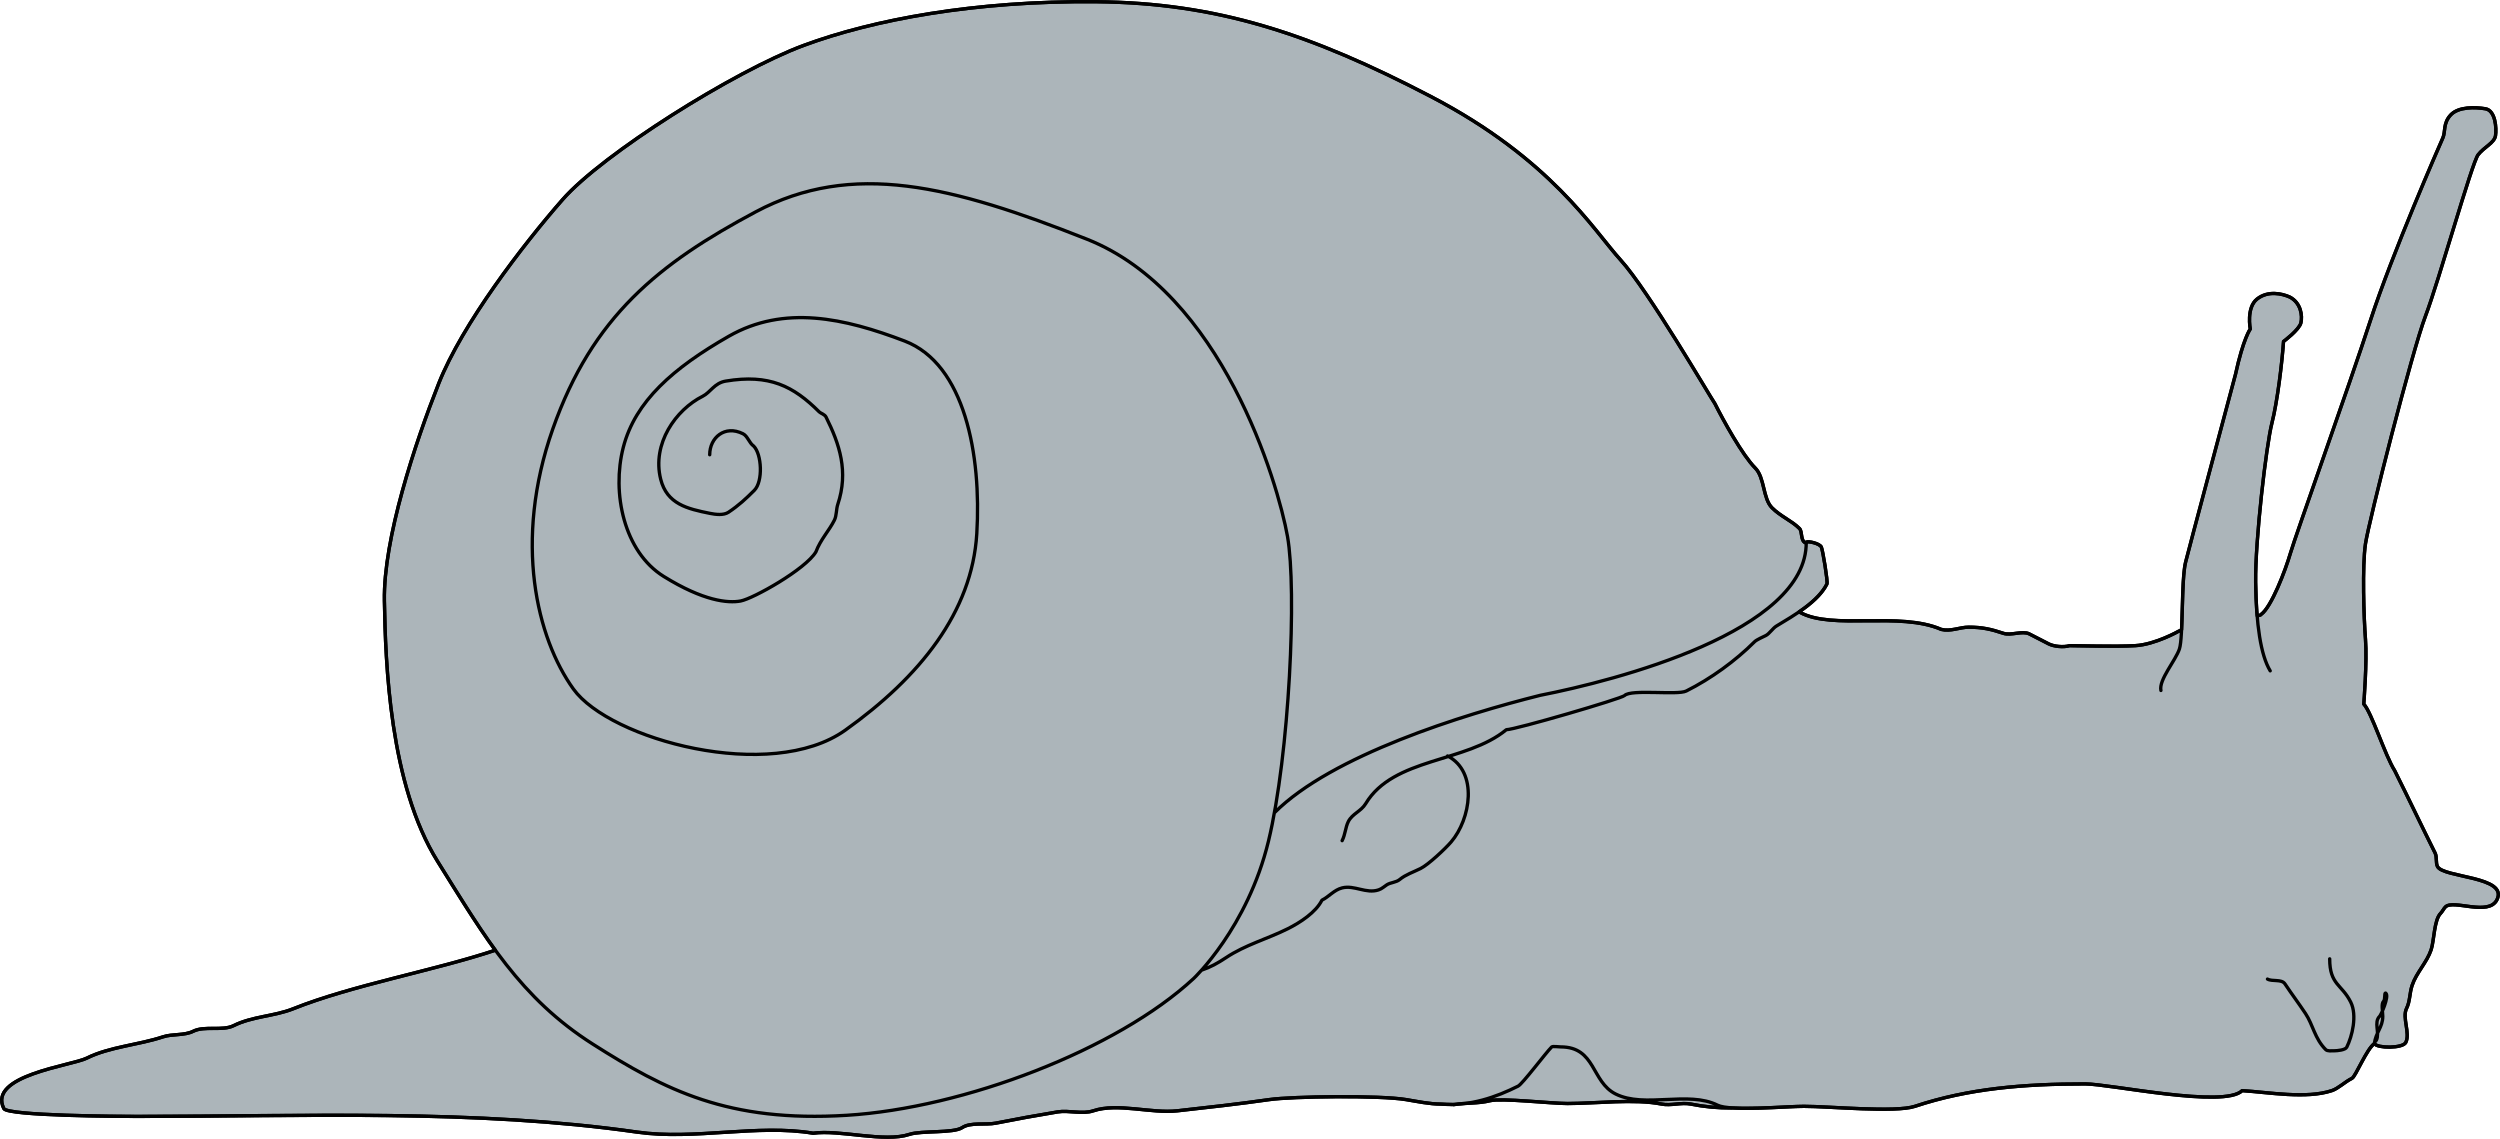
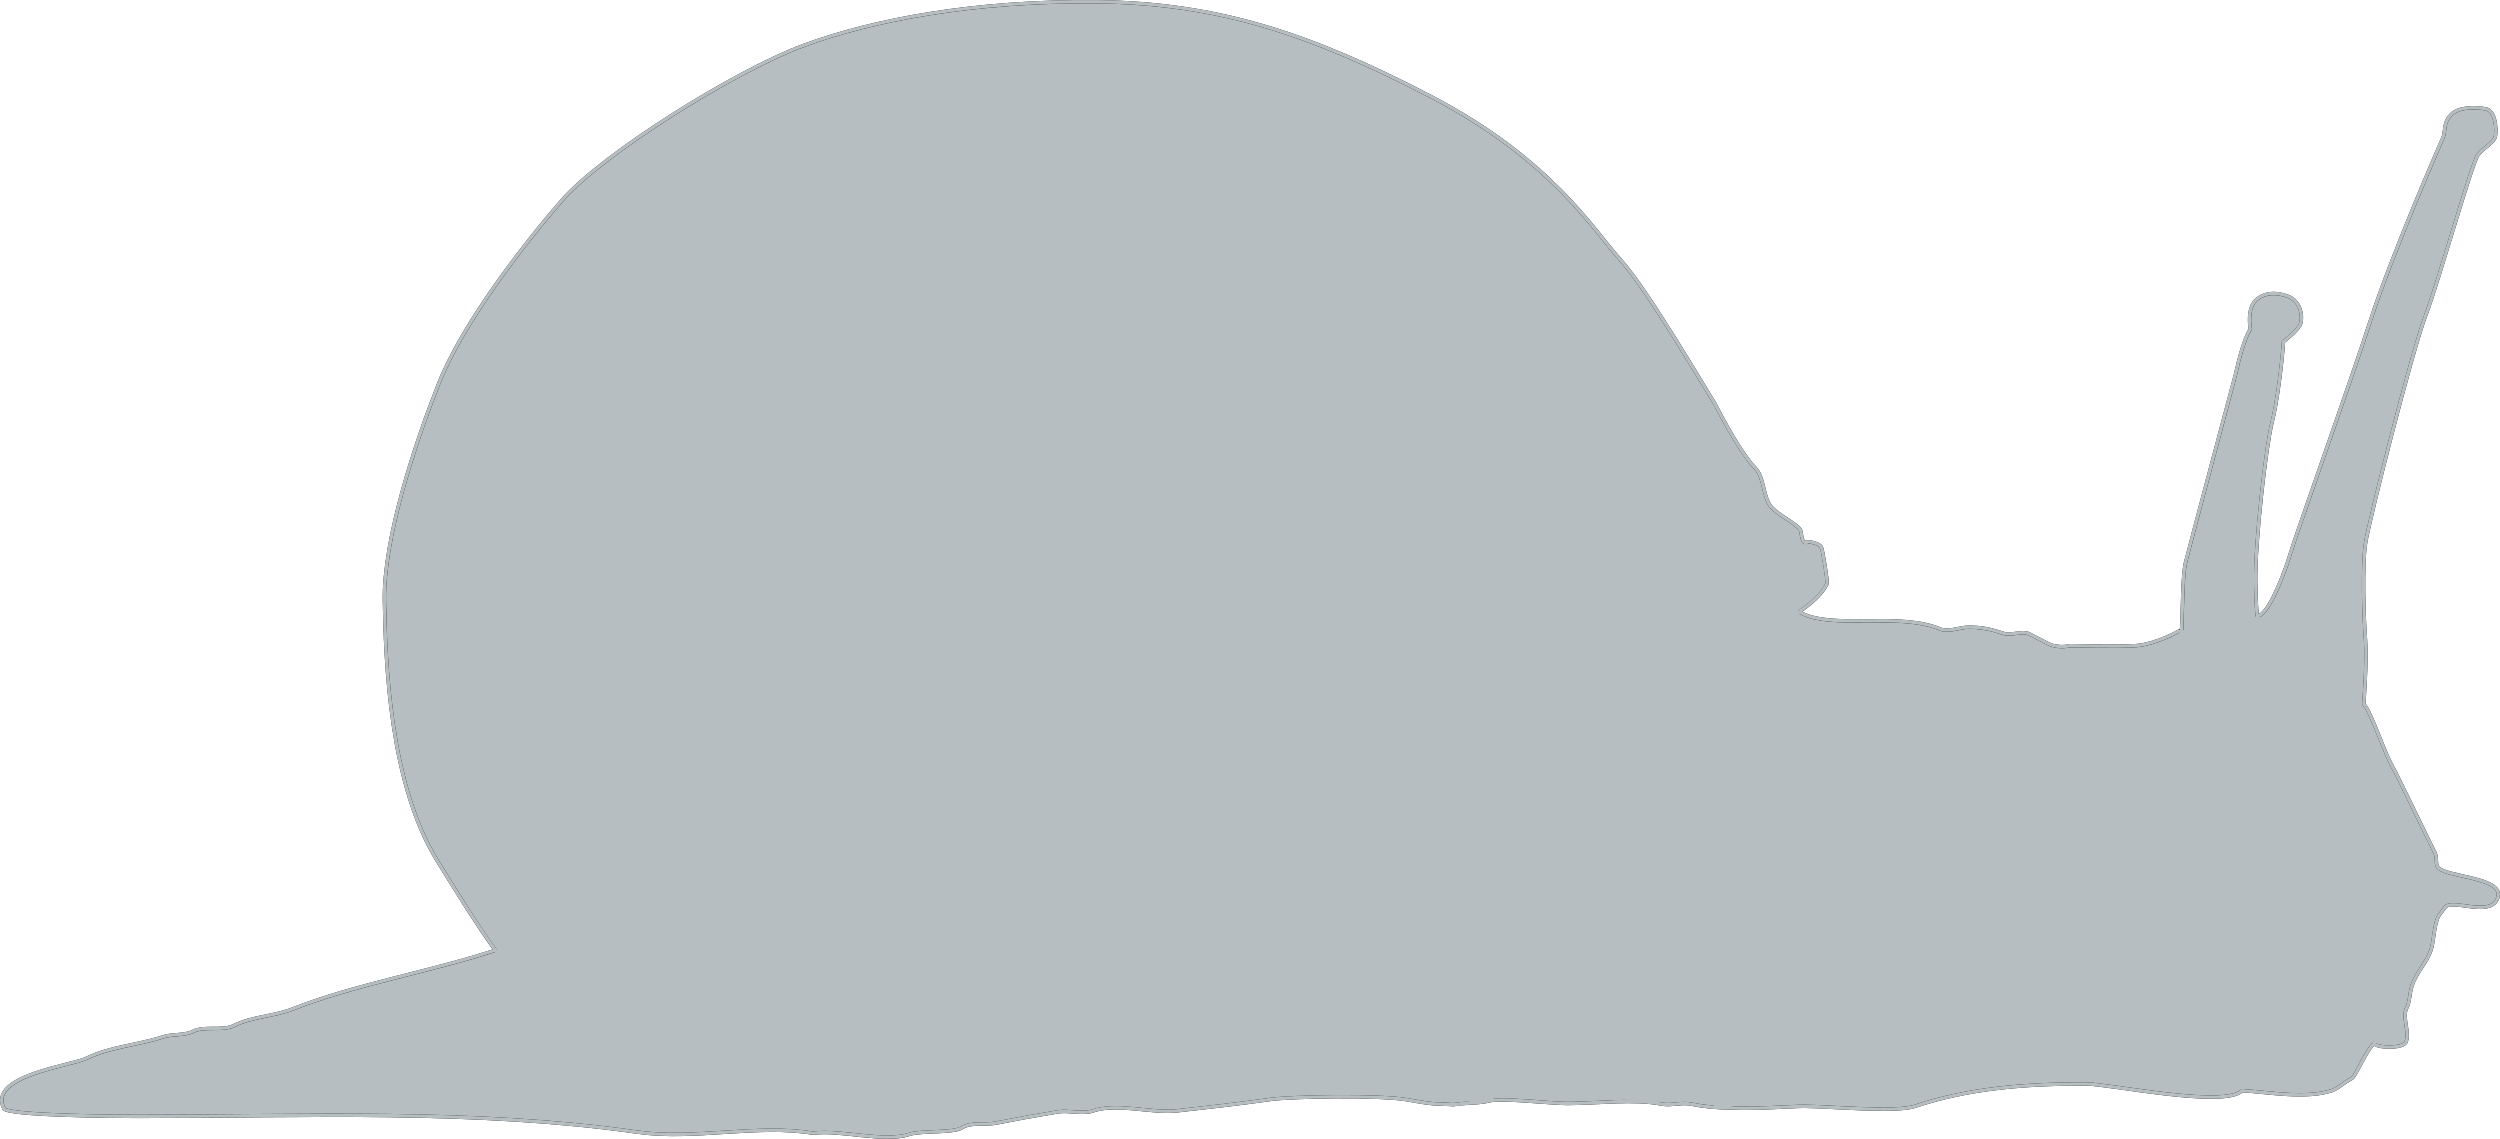
<svg xmlns="http://www.w3.org/2000/svg" version="1.1" width="210.761mm" height="96.013mm" viewBox="0 0 210.761 96.013" id="svg135">
  <defs id="defs129" />
  <g transform="translate(21.48688,-119.0751)" id="layer1">
-     <path d="m 124.625,212.483 c 1.842,0.11 4.841,-0.139 5.967,-0.139 2.14,0 7.727,0.543 9.355,0 4.53,-1.51 9.198,-1.89 14.363,-1.89 2.054,0 11.727,2.069 13.229,0.567 2.228,0.138 5.41,0.717 7.56,-10e-6 0.549,-0.183 1.08,-0.729 1.701,-1.039 0.3,-0.15 1.243,-2.498 1.89,-2.929 0.203,0.406 2.385,0.421 2.641,-0.092 0.392,-0.785 -0.322,-2.097 0.067,-2.873 0.297,-0.593 0.245,-1.27 0.468,-1.938 0.358,-1.073 1.251,-1.948 1.604,-3.007 0.258,-0.774 0.244,-2.516 0.802,-3.074 0.135,-0.135 0.266,-0.4 0.401,-0.535 0.66,-0.66 3.638,0.809 4.343,-0.601 0.993,-1.985 -4.534,-1.852 -5.011,-2.806 -0.164,-0.328 -0.029,-0.792 -0.2,-1.136 -1.088,-2.176 -2.205,-4.543 -3.408,-6.949 -0.825,-1.304 -1.935,-4.887 -2.606,-5.613 0,0 0.286,-3.6 0.145,-5.442 -0.142,-1.843 -0.283,-6.189 0,-8.079 0.283,-1.89 3.921,-16.206 5.055,-19.182 1.134,-2.977 3.921,-12.946 4.441,-13.607 0.52,-0.661 1.37,-0.992 1.465,-1.606 0.095,-0.614 0,-2.126 -0.85,-2.268 -0.85,-0.142 -2.268,-0.189 -2.929,0.52 -0.661,0.709 -0.425,1.417 -0.661,1.937 -0.236,0.52 -4.299,9.827 -6.095,15.355 -1.795,5.528 -6.331,18.19 -6.756,19.655 -0.425,1.465 -1.606,4.536 -2.457,5.15 -0.067,0.098 -0.182,0.079 -0.26,0.118 l -0.087,0.009 c -0.071,-0.856 -0.112,-1.799 -0.126,-2.82 -0.047,-3.544 0.898,-11.576 1.37,-13.418 0.472,-1.843 0.862,-5.162 0.98,-6.886 0,0 1.325,-0.982 1.465,-1.571 0.14,-0.589 0.012,-1.677 -0.933,-2.173 -0.65,-0.295 -1.843,-0.567 -2.764,0.165 -0.921,0.732 -0.573,2.528 -0.573,2.528 0,0 -0.588,0.796 -1.246,3.827 -0.992,3.733 -3.827,14.316 -4.205,15.828 -0.269,1.077 -0.251,3.832 -0.337,5.687 l -0.229,0.124 c 0,0 -1.984,1.134 -3.685,1.228 -1.701,0.095 -4.866,0 -5.528,0 -0.512,0.159 -1.337,0.064 -1.748,-0.142 -0.449,-0.225 -1.163,-0.605 -1.654,-0.85 -0.576,-0.288 -1.542,0.163 -2.173,-0.047 -1.035,-0.345 -1.783,-0.52 -2.929,-0.52 -0.76,0 -1.524,0.387 -2.315,0.189 -3.525,-1.533 -9.174,0.08 -11.918,-1.441 l -0.063,-0.037 c 0.984,-0.676 1.895,-1.453 2.343,-2.349 0.093,-0.185 -0.36,-2.893 -0.472,-3.118 -0.149,-0.298 -1.074,-0.515 -1.272,-0.413 l -0.004,0.082 c -0.516,-0.14 -0.299,-0.96 -0.567,-1.228 -0.672,-0.672 -1.585,-1.018 -2.315,-1.748 -0.784,-0.784 -0.607,-2.544 -1.417,-3.355 -1.081,-1.081 -2.711,-4.052 -3.402,-5.433 -0.425,-0.614 -5.622,-9.544 -7.938,-12.095 -2.315,-2.551 -5.859,-8.504 -16.017,-13.796 -10.158,-5.292 -18.001,-7.89 -28.206,-7.985 -10.205,-0.095 -18.804,1.512 -24.663,3.685 -5.859,2.173 -16.962,9.166 -20.316,12.993 -3.355,3.827 -8.457,10.489 -10.442,15.497 -1.984,5.008 -4.677,13.087 -4.583,18.332 0.094,5.244 0.425,15.45 4.488,21.97 1.718,2.757 3.233,5.243 4.861,7.487 -5.203,1.731 -12.03,2.931 -17.05,4.939 -1.57,0.628 -3.438,0.632 -5.008,1.417 -0.944,0.472 -2.445,-0.006 -3.402,0.472 -0.754,0.377 -1.763,0.21 -2.551,0.472 -2.062,0.687 -4.514,0.84 -6.426,1.795 -1.28,0.64 -8.391,1.454 -6.993,4.252 0.308,0.616 9.817,0.661 11.245,0.661 14.134,0 28.493,-0.627 42.144,1.323 4.823,0.689 10.184,-0.692 14.836,0.095 2.265,-0.319 6.004,0.802 8.126,0.095 0.991,-0.33 3.711,-0.08 4.441,-0.567 0.706,-0.471 1.986,-0.208 2.835,-0.378 1.721,-0.344 3.497,-0.662 5.197,-0.945 0.978,-0.163 2.084,0.219 3.024,-0.095 2.064,-0.688 4.879,0.245 7.087,0 2.607,-0.29 5.134,-0.571 7.749,-0.945 1.927,-0.275 9.317,-0.369 11.528,0 0.941,0.157 1.987,0.378 2.929,0.378 l 1.087,0.047 c 1.008,-0.168 2.071,-0.081 3.071,-0.331 0.952,-0.238 5.149,0.236 6.52,0.236 2.393,0 5.657,-0.409 7.938,0.047 0.787,0.157 1.669,-0.157 2.457,0 1.175,0.235 2.244,0.331 3.496,0.331" id="path4544" style="color:#000000;display:inline;overflow:visible;visibility:visible;fill:#ACB5BA;fill-opacity:1;fill-rule:evenodd;stroke:#000000;stroke-width:0.282;stroke-linecap:round;stroke-linejoin:round;stroke-miterlimit:4;stroke-dasharray:none;stroke-dashoffset:0;stroke-opacity:1;marker:none;enable-background:accumulate" />
-     <path d="m 169.671,201.615 c 0.396,0.232 1.19,-0.019 1.47,0.401 0.611,0.916 1.126,1.588 1.737,2.506 0.637,0.956 0.768,2.104 1.704,3.04 0.145,0.145 0.479,0.1 0.702,0.1 0.276,0 0.951,-0.065 1.069,-0.301 0.456,-0.913 0.898,-2.681 0.334,-3.809 -0.759,-1.517 -1.771,-1.443 -1.771,-3.642 m -74.368,-17.105 c 2.613,1.348 1.94,5.338 0.301,7.25 -0.499,0.582 -1.916,1.91 -2.572,2.238 -0.622,0.311 -1.263,0.513 -1.771,0.935 -0.287,0.239 -0.756,0.239 -1.069,0.434 -0.218,0.137 -0.413,0.338 -0.702,0.434 -1.055,0.352 -2.038,-0.426 -3.074,-0.167 -0.677,0.169 -1.108,0.738 -1.704,1.036 -0.51,1.023 -1.833,1.885 -2.873,2.405 -1.733,0.866 -3.594,1.36 -5.212,2.439 -0.696,0.464 -1.318,0.808 -2.059,1.055 m 6.143,-13.275 c 4.831,-4.831 15.886,-8.266 22.41,-9.897 6.293,-1.231 22.517,-5.386 22.419,-12.916 0.197,-0.102 1.123,0.115 1.272,0.413 0.112,0.225 0.565,2.933 0.472,3.118 -0.74,1.479 -2.741,2.636 -4.252,3.544 -0.321,0.193 -0.593,0.651 -0.898,0.803 -0.199,0.099 -0.778,0.353 -0.945,0.52 -1.615,1.615 -3.687,3.119 -5.764,4.158 -0.746,0.373 -4.644,-0.175 -5.197,0.378 -0.269,0.269 -9.222,2.882 -9.969,2.882 -3.391,2.803 -9.51,2.322 -11.859,6.237 -0.387,0.645 -1.135,0.852 -1.465,1.512 -0.245,0.489 -0.246,1.06 -0.52,1.606 m 9.402,22.253 c 1.008,-0.168 2.071,-0.081 3.071,-0.331 0.952,-0.238 5.149,0.236 6.52,0.236 2.393,0 5.657,-0.409 7.938,0.047 0.787,0.157 1.669,-0.157 2.457,0 1.175,0.235 2.244,0.331 3.496,0.331 m 45.357,-36.853 c -0.803,-1.323 -1.181,-3.921 -1.228,-7.465 -0.047,-3.544 0.898,-11.576 1.37,-13.418 0.472,-1.843 0.862,-5.162 0.98,-6.886 0,0 1.325,-0.982 1.465,-1.571 0.14,-0.589 0.012,-1.677 -0.933,-2.173 -0.65,-0.295 -1.843,-0.567 -2.764,0.165 -0.921,0.732 -0.573,2.528 -0.573,2.528 0,0 -0.588,0.796 -1.246,3.827 -0.992,3.733 -3.827,14.316 -4.205,15.828 -0.378,1.512 -0.189,6.331 -0.52,7.323 -0.331,0.992 -1.748,2.599 -1.559,3.496 M 20.255,199.184 c -5.193,1.731 -12.02,2.931 -17.041,4.939 -1.57,0.628 -3.438,0.632 -5.008,1.417 -0.944,0.472 -2.445,-0.006 -3.402,0.472 -0.754,0.377 -1.763,0.21 -2.551,0.472 -2.062,0.687 -4.514,0.84 -6.426,1.795 -1.28,0.64 -8.391,1.454 -6.993,4.252 0.308,0.616 9.817,0.661 11.245,0.661 14.134,0 28.493,-0.627 42.144,1.323 4.823,0.689 10.184,-0.692 14.836,0.095 2.265,-0.319 6.004,0.802 8.126,0.095 0.991,-0.33 3.711,-0.08 4.441,-0.567 0.706,-0.471 1.986,-0.208 2.835,-0.378 1.721,-0.344 3.497,-0.662 5.197,-0.945 0.978,-0.163 2.084,0.219 3.024,-0.095 2.064,-0.688 4.879,0.245 7.087,0 2.607,-0.29 5.134,-0.571 7.749,-0.945 1.927,-0.275 9.317,-0.369 11.528,0 0.941,0.157 1.987,0.378 2.929,0.378 2.494,0.207 4.715,-0.609 6.52,-1.512 0.374,-0.187 2.321,-2.793 2.835,-3.307 0.07,-0.07 0.656,0 0.756,0 2.967,0 2.569,2.938 4.63,3.969 2.451,1.226 6.112,-0.298 8.599,0.945 1.052,0.526 5.791,0.095 7.276,0.095 2.14,0 7.727,0.543 9.355,0 4.53,-1.51 9.198,-1.89 14.363,-1.89 2.054,0 11.727,2.069 13.229,0.567 2.228,0.138 5.41,0.717 7.56,-1e-5 0.549,-0.183 1.08,-0.729 1.701,-1.039 0.3,-0.15 1.243,-2.498 1.89,-2.929 0.089,-0.913 0.703,-1.355 0.703,-2.297 0,-0.42 -0.155,-1.048 0.067,-1.27 0.164,-0.164 0.036,-0.833 0.2,-0.668 0.276,0.276 -0.4,1.803 -0.535,1.938 -0.512,0.512 0.026,1.379 -0.267,2.005 -0.048,0.102 -0.219,0.192 -0.169,0.292 0.203,0.406 2.385,0.421 2.641,-0.092 0.392,-0.785 -0.322,-2.097 0.067,-2.873 0.297,-0.593 0.245,-1.27 0.468,-1.938 0.358,-1.073 1.251,-1.948 1.604,-3.007 0.258,-0.774 0.244,-2.516 0.802,-3.074 0.135,-0.135 0.266,-0.4 0.401,-0.535 0.66,-0.66 3.638,0.809 4.343,-0.601 0.993,-1.985 -4.534,-1.852 -5.011,-2.806 -0.164,-0.328 -0.029,-0.792 -0.2,-1.136 -1.088,-2.176 -2.205,-4.543 -3.408,-6.949 -0.825,-1.304 -1.935,-4.887 -2.606,-5.613 0,0 0.286,-3.6 0.145,-5.442 -0.142,-1.843 -0.283,-6.189 0,-8.079 0.283,-1.89 3.921,-16.206 5.055,-19.182 1.134,-2.977 3.921,-12.946 4.441,-13.607 0.52,-0.661 1.37,-0.992 1.465,-1.606 0.095,-0.614 0,-2.126 -0.85,-2.268 -0.85,-0.142 -2.268,-0.189 -2.929,0.52 -0.661,0.709 -0.425,1.417 -0.661,1.937 -0.236,0.52 -4.299,9.827 -6.095,15.355 -1.795,5.528 -6.331,18.19 -6.756,19.655 -0.425,1.465 -1.606,4.536 -2.457,5.15 -0.067,0.098 -0.182,0.079 -0.26,0.118 m -6.685,1.299 c 0,0 -1.984,1.134 -3.685,1.228 -1.701,0.095 -4.866,0 -5.528,0 -0.512,0.159 -1.337,0.064 -1.748,-0.142 -0.449,-0.225 -1.163,-0.605 -1.654,-0.85 -0.576,-0.288 -1.542,0.163 -2.173,-0.047 -1.035,-0.345 -1.783,-0.52 -2.929,-0.52 -0.76,0 -1.524,0.387 -2.315,0.189 -3.525,-1.533 -9.174,0.08 -11.918,-1.441 m 0.532,-5.835 c -0.516,-0.14 -0.299,-0.96 -0.567,-1.228 -0.672,-0.672 -1.585,-1.018 -2.315,-1.748 -0.784,-0.784 -0.607,-2.544 -1.417,-3.355 -1.081,-1.081 -2.711,-4.052 -3.402,-5.433 -0.425,-0.614 -5.622,-9.544 -7.938,-12.095 -2.315,-2.551 -5.859,-8.504 -16.017,-13.796 -10.158,-5.292 -18.001,-7.89 -28.206,-7.985 -10.205,-0.095 -18.804,1.512 -24.663,3.685 -5.859,2.173 -16.962,9.166 -20.316,12.993 -3.355,3.827 -8.457,10.489 -10.442,15.497 -1.984,5.008 -4.677,13.087 -4.583,18.332 0.094,5.244 0.425,15.45 4.488,21.97 4.063,6.52 6.993,11.528 13.087,15.403 6.095,3.874 11.387,6.615 21.403,6 9.865,-0.605 22.767,-5.519 29.25,-11.536 0,0 4.533,-4.258 6.304,-11.575 1.771,-7.316 2.405,-21.181 1.604,-25.691 -0.802,-4.51 -5.512,-20.546 -16.905,-25.057 -11.392,-4.51 -19.778,-6.648 -27.93,-2.305 -8.152,4.343 -13.764,8.82 -17.105,18.308 -3.341,9.488 -1.336,17.64 1.737,21.916 3.074,4.276 16.638,7.951 22.918,3.475 6.281,-4.477 10.691,-9.956 11.092,-16.571 0.401,-6.615 -1.002,-14.299 -6.08,-16.237 -5.078,-1.938 -10.156,-3.074 -14.833,-0.401 -4.677,2.673 -7.884,5.479 -8.887,9.354 -1.002,3.875 0.067,8.82 3.408,10.891 3.341,2.071 5.412,2.272 6.481,2.071 1.069,-0.2 5.479,-2.673 6.348,-4.143 0.391,-1.044 1.114,-1.784 1.56,-2.677 0.19,-0.38 0.146,-0.909 0.283,-1.323 0.923,-2.768 0.154,-5.078 -0.992,-7.371 -0.109,-0.217 -0.454,-0.313 -0.567,-0.425 -2.184,-2.184 -4.219,-3.211 -7.89,-2.599 -0.95,0.158 -1.284,0.949 -1.937,1.276 -2.273,1.137 -4.292,3.999 -3.544,6.993 0.523,2.093 2.243,2.499 4.158,2.882 0.462,0.092 1.142,0.183 1.559,-0.095 0.865,-0.577 1.475,-1.145 2.173,-1.843 0.756,-0.756 0.629,-3.057 -0.047,-3.733 -0.387,-0.271 -0.508,-0.844 -0.904,-1.042 -1.538,-0.769 -2.806,0.333 -2.806,1.771" id="path4524" style="color:#000000;display:inline;overflow:visible;visibility:visible;fill:none;stroke:#000000;stroke-width:0.282;stroke-linecap:round;stroke-linejoin:round;stroke-miterlimit:4;stroke-dasharray:none;stroke-dashoffset:0;stroke-opacity:1;marker:none;enable-background:accumulate" />
+     <path d="m 124.625,212.483 c 1.842,0.11 4.841,-0.139 5.967,-0.139 2.14,0 7.727,0.543 9.355,0 4.53,-1.51 9.198,-1.89 14.363,-1.89 2.054,0 11.727,2.069 13.229,0.567 2.228,0.138 5.41,0.717 7.56,-10e-6 0.549,-0.183 1.08,-0.729 1.701,-1.039 0.3,-0.15 1.243,-2.498 1.89,-2.929 0.203,0.406 2.385,0.421 2.641,-0.092 0.392,-0.785 -0.322,-2.097 0.067,-2.873 0.297,-0.593 0.245,-1.27 0.468,-1.938 0.358,-1.073 1.251,-1.948 1.604,-3.007 0.258,-0.774 0.244,-2.516 0.802,-3.074 0.135,-0.135 0.266,-0.4 0.401,-0.535 0.66,-0.66 3.638,0.809 4.343,-0.601 0.993,-1.985 -4.534,-1.852 -5.011,-2.806 -0.164,-0.328 -0.029,-0.792 -0.2,-1.136 -1.088,-2.176 -2.205,-4.543 -3.408,-6.949 -0.825,-1.304 -1.935,-4.887 -2.606,-5.613 0,0 0.286,-3.6 0.145,-5.442 -0.142,-1.843 -0.283,-6.189 0,-8.079 0.283,-1.89 3.921,-16.206 5.055,-19.182 1.134,-2.977 3.921,-12.946 4.441,-13.607 0.52,-0.661 1.37,-0.992 1.465,-1.606 0.095,-0.614 0,-2.126 -0.85,-2.268 -0.85,-0.142 -2.268,-0.189 -2.929,0.52 -0.661,0.709 -0.425,1.417 -0.661,1.937 -0.236,0.52 -4.299,9.827 -6.095,15.355 -1.795,5.528 -6.331,18.19 -6.756,19.655 -0.425,1.465 -1.606,4.536 -2.457,5.15 -0.067,0.098 -0.182,0.079 -0.26,0.118 l -0.087,0.009 c -0.071,-0.856 -0.112,-1.799 -0.126,-2.82 -0.047,-3.544 0.898,-11.576 1.37,-13.418 0.472,-1.843 0.862,-5.162 0.98,-6.886 0,0 1.325,-0.982 1.465,-1.571 0.14,-0.589 0.012,-1.677 -0.933,-2.173 -0.65,-0.295 -1.843,-0.567 -2.764,0.165 -0.921,0.732 -0.573,2.528 -0.573,2.528 0,0 -0.588,0.796 -1.246,3.827 -0.992,3.733 -3.827,14.316 -4.205,15.828 -0.269,1.077 -0.251,3.832 -0.337,5.687 l -0.229,0.124 c 0,0 -1.984,1.134 -3.685,1.228 -1.701,0.095 -4.866,0 -5.528,0 -0.512,0.159 -1.337,0.064 -1.748,-0.142 -0.449,-0.225 -1.163,-0.605 -1.654,-0.85 -0.576,-0.288 -1.542,0.163 -2.173,-0.047 -1.035,-0.345 -1.783,-0.52 -2.929,-0.52 -0.76,0 -1.524,0.387 -2.315,0.189 -3.525,-1.533 -9.174,0.08 -11.918,-1.441 l -0.063,-0.037 c 0.984,-0.676 1.895,-1.453 2.343,-2.349 0.093,-0.185 -0.36,-2.893 -0.472,-3.118 -0.149,-0.298 -1.074,-0.515 -1.272,-0.413 l -0.004,0.082 c -0.516,-0.14 -0.299,-0.96 -0.567,-1.228 -0.672,-0.672 -1.585,-1.018 -2.315,-1.748 -0.784,-0.784 -0.607,-2.544 -1.417,-3.355 -1.081,-1.081 -2.711,-4.052 -3.402,-5.433 -0.425,-0.614 -5.622,-9.544 -7.938,-12.095 -2.315,-2.551 -5.859,-8.504 -16.017,-13.796 -10.158,-5.292 -18.001,-7.89 -28.206,-7.985 -10.205,-0.095 -18.804,1.512 -24.663,3.685 -5.859,2.173 -16.962,9.166 -20.316,12.993 -3.355,3.827 -8.457,10.489 -10.442,15.497 -1.984,5.008 -4.677,13.087 -4.583,18.332 0.094,5.244 0.425,15.45 4.488,21.97 1.718,2.757 3.233,5.243 4.861,7.487 -5.203,1.731 -12.03,2.931 -17.05,4.939 -1.57,0.628 -3.438,0.632 -5.008,1.417 -0.944,0.472 -2.445,-0.006 -3.402,0.472 -0.754,0.377 -1.763,0.21 -2.551,0.472 -2.062,0.687 -4.514,0.84 -6.426,1.795 -1.28,0.64 -8.391,1.454 -6.993,4.252 0.308,0.616 9.817,0.661 11.245,0.661 14.134,0 28.493,-0.627 42.144,1.323 4.823,0.689 10.184,-0.692 14.836,0.095 2.265,-0.319 6.004,0.802 8.126,0.095 0.991,-0.33 3.711,-0.08 4.441,-0.567 0.706,-0.471 1.986,-0.208 2.835,-0.378 1.721,-0.344 3.497,-0.662 5.197,-0.945 0.978,-0.163 2.084,0.219 3.024,-0.095 2.064,-0.688 4.879,0.245 7.087,0 2.607,-0.29 5.134,-0.571 7.749,-0.945 1.927,-0.275 9.317,-0.369 11.528,0 0.941,0.157 1.987,0.378 2.929,0.378 l 1.087,0.047 c 1.008,-0.168 2.071,-0.081 3.071,-0.331 0.952,-0.238 5.149,0.236 6.52,0.236 2.393,0 5.657,-0.409 7.938,0.047 0.787,0.157 1.669,-0.157 2.457,0 1.175,0.235 2.244,0.331 3.496,0.331" id="path4544" style="color:#000000;display:inline;overflow:visible;visibility:visible;fill:#B6BEC1;fill-opacity:1;fill-rule:evenodd;stroke:#000000;stroke-width:0.282;stroke-linecap:round;stroke-linejoin:round;stroke-miterlimit:4;stroke-dasharray:none;stroke-dashoffset:0;stroke-opacity:1;marker:none;enable-background:accumulate" />
+     <path d="m 169.671,201.615 c 0.396,0.232 1.19,-0.019 1.47,0.401 0.611,0.916 1.126,1.588 1.737,2.506 0.637,0.956 0.768,2.104 1.704,3.04 0.145,0.145 0.479,0.1 0.702,0.1 0.276,0 0.951,-0.065 1.069,-0.301 0.456,-0.913 0.898,-2.681 0.334,-3.809 -0.759,-1.517 -1.771,-1.443 -1.771,-3.642 m -74.368,-17.105 c 2.613,1.348 1.94,5.338 0.301,7.25 -0.499,0.582 -1.916,1.91 -2.572,2.238 -0.622,0.311 -1.263,0.513 -1.771,0.935 -0.287,0.239 -0.756,0.239 -1.069,0.434 -0.218,0.137 -0.413,0.338 -0.702,0.434 -1.055,0.352 -2.038,-0.426 -3.074,-0.167 -0.677,0.169 -1.108,0.738 -1.704,1.036 -0.51,1.023 -1.833,1.885 -2.873,2.405 -1.733,0.866 -3.594,1.36 -5.212,2.439 -0.696,0.464 -1.318,0.808 -2.059,1.055 m 6.143,-13.275 c 4.831,-4.831 15.886,-8.266 22.41,-9.897 6.293,-1.231 22.517,-5.386 22.419,-12.916 0.197,-0.102 1.123,0.115 1.272,0.413 0.112,0.225 0.565,2.933 0.472,3.118 -0.74,1.479 -2.741,2.636 -4.252,3.544 -0.321,0.193 -0.593,0.651 -0.898,0.803 -0.199,0.099 -0.778,0.353 -0.945,0.52 -1.615,1.615 -3.687,3.119 -5.764,4.158 -0.746,0.373 -4.644,-0.175 -5.197,0.378 -0.269,0.269 -9.222,2.882 -9.969,2.882 -3.391,2.803 -9.51,2.322 -11.859,6.237 -0.387,0.645 -1.135,0.852 -1.465,1.512 -0.245,0.489 -0.246,1.06 -0.52,1.606 m 9.402,22.253 c 1.008,-0.168 2.071,-0.081 3.071,-0.331 0.952,-0.238 5.149,0.236 6.52,0.236 2.393,0 5.657,-0.409 7.938,0.047 0.787,0.157 1.669,-0.157 2.457,0 1.175,0.235 2.244,0.331 3.496,0.331 m 45.357,-36.853 c -0.803,-1.323 -1.181,-3.921 -1.228,-7.465 -0.047,-3.544 0.898,-11.576 1.37,-13.418 0.472,-1.843 0.862,-5.162 0.98,-6.886 0,0 1.325,-0.982 1.465,-1.571 0.14,-0.589 0.012,-1.677 -0.933,-2.173 -0.65,-0.295 -1.843,-0.567 -2.764,0.165 -0.921,0.732 -0.573,2.528 -0.573,2.528 0,0 -0.588,0.796 -1.246,3.827 -0.992,3.733 -3.827,14.316 -4.205,15.828 -0.378,1.512 -0.189,6.331 -0.52,7.323 -0.331,0.992 -1.748,2.599 -1.559,3.496 M 20.255,199.184 c -5.193,1.731 -12.02,2.931 -17.041,4.939 -1.57,0.628 -3.438,0.632 -5.008,1.417 -0.944,0.472 -2.445,-0.006 -3.402,0.472 -0.754,0.377 -1.763,0.21 -2.551,0.472 -2.062,0.687 -4.514,0.84 -6.426,1.795 -1.28,0.64 -8.391,1.454 -6.993,4.252 0.308,0.616 9.817,0.661 11.245,0.661 14.134,0 28.493,-0.627 42.144,1.323 4.823,0.689 10.184,-0.692 14.836,0.095 2.265,-0.319 6.004,0.802 8.126,0.095 0.991,-0.33 3.711,-0.08 4.441,-0.567 0.706,-0.471 1.986,-0.208 2.835,-0.378 1.721,-0.344 3.497,-0.662 5.197,-0.945 0.978,-0.163 2.084,0.219 3.024,-0.095 2.064,-0.688 4.879,0.245 7.087,0 2.607,-0.29 5.134,-0.571 7.749,-0.945 1.927,-0.275 9.317,-0.369 11.528,0 0.941,0.157 1.987,0.378 2.929,0.378 2.494,0.207 4.715,-0.609 6.52,-1.512 0.374,-0.187 2.321,-2.793 2.835,-3.307 0.07,-0.07 0.656,0 0.756,0 2.967,0 2.569,2.938 4.63,3.969 2.451,1.226 6.112,-0.298 8.599,0.945 1.052,0.526 5.791,0.095 7.276,0.095 2.14,0 7.727,0.543 9.355,0 4.53,-1.51 9.198,-1.89 14.363,-1.89 2.054,0 11.727,2.069 13.229,0.567 2.228,0.138 5.41,0.717 7.56,-1e-5 0.549,-0.183 1.08,-0.729 1.701,-1.039 0.3,-0.15 1.243,-2.498 1.89,-2.929 0.089,-0.913 0.703,-1.355 0.703,-2.297 0,-0.42 -0.155,-1.048 0.067,-1.27 0.164,-0.164 0.036,-0.833 0.2,-0.668 0.276,0.276 -0.4,1.803 -0.535,1.938 -0.512,0.512 0.026,1.379 -0.267,2.005 -0.048,0.102 -0.219,0.192 -0.169,0.292 0.203,0.406 2.385,0.421 2.641,-0.092 0.392,-0.785 -0.322,-2.097 0.067,-2.873 0.297,-0.593 0.245,-1.27 0.468,-1.938 0.358,-1.073 1.251,-1.948 1.604,-3.007 0.258,-0.774 0.244,-2.516 0.802,-3.074 0.135,-0.135 0.266,-0.4 0.401,-0.535 0.66,-0.66 3.638,0.809 4.343,-0.601 0.993,-1.985 -4.534,-1.852 -5.011,-2.806 -0.164,-0.328 -0.029,-0.792 -0.2,-1.136 -1.088,-2.176 -2.205,-4.543 -3.408,-6.949 -0.825,-1.304 -1.935,-4.887 -2.606,-5.613 0,0 0.286,-3.6 0.145,-5.442 -0.142,-1.843 -0.283,-6.189 0,-8.079 0.283,-1.89 3.921,-16.206 5.055,-19.182 1.134,-2.977 3.921,-12.946 4.441,-13.607 0.52,-0.661 1.37,-0.992 1.465,-1.606 0.095,-0.614 0,-2.126 -0.85,-2.268 -0.85,-0.142 -2.268,-0.189 -2.929,0.52 -0.661,0.709 -0.425,1.417 -0.661,1.937 -0.236,0.52 -4.299,9.827 -6.095,15.355 -1.795,5.528 -6.331,18.19 -6.756,19.655 -0.425,1.465 -1.606,4.536 -2.457,5.15 -0.067,0.098 -0.182,0.079 -0.26,0.118 m -6.685,1.299 c 0,0 -1.984,1.134 -3.685,1.228 -1.701,0.095 -4.866,0 -5.528,0 -0.512,0.159 -1.337,0.064 -1.748,-0.142 -0.449,-0.225 -1.163,-0.605 -1.654,-0.85 -0.576,-0.288 -1.542,0.163 -2.173,-0.047 -1.035,-0.345 -1.783,-0.52 -2.929,-0.52 -0.76,0 -1.524,0.387 -2.315,0.189 -3.525,-1.533 -9.174,0.08 -11.918,-1.441 m 0.532,-5.835 c -0.516,-0.14 -0.299,-0.96 -0.567,-1.228 -0.672,-0.672 -1.585,-1.018 -2.315,-1.748 -0.784,-0.784 -0.607,-2.544 -1.417,-3.355 -1.081,-1.081 -2.711,-4.052 -3.402,-5.433 -0.425,-0.614 -5.622,-9.544 -7.938,-12.095 -2.315,-2.551 -5.859,-8.504 -16.017,-13.796 -10.158,-5.292 -18.001,-7.89 -28.206,-7.985 -10.205,-0.095 -18.804,1.512 -24.663,3.685 -5.859,2.173 -16.962,9.166 -20.316,12.993 -3.355,3.827 -8.457,10.489 -10.442,15.497 -1.984,5.008 -4.677,13.087 -4.583,18.332 0.094,5.244 0.425,15.45 4.488,21.97 4.063,6.52 6.993,11.528 13.087,15.403 6.095,3.874 11.387,6.615 21.403,6 9.865,-0.605 22.767,-5.519 29.25,-11.536 0,0 4.533,-4.258 6.304,-11.575 1.771,-7.316 2.405,-21.181 1.604,-25.691 -0.802,-4.51 -5.512,-20.546 -16.905,-25.057 -11.392,-4.51 -19.778,-6.648 -27.93,-2.305 -8.152,4.343 -13.764,8.82 -17.105,18.308 -3.341,9.488 -1.336,17.64 1.737,21.916 3.074,4.276 16.638,7.951 22.918,3.475 6.281,-4.477 10.691,-9.956 11.092,-16.571 0.401,-6.615 -1.002,-14.299 -6.08,-16.237 -5.078,-1.938 -10.156,-3.074 -14.833,-0.401 -4.677,2.673 -7.884,5.479 -8.887,9.354 -1.002,3.875 0.067,8.82 3.408,10.891 3.341,2.071 5.412,2.272 6.481,2.071 1.069,-0.2 5.479,-2.673 6.348,-4.143 0.391,-1.044 1.114,-1.784 1.56,-2.677 0.19,-0.38 0.146,-0.909 0.283,-1.323 0.923,-2.768 0.154,-5.078 -0.992,-7.371 -0.109,-0.217 -0.454,-0.313 -0.567,-0.425 -2.184,-2.184 -4.219,-3.211 -7.89,-2.599 -0.95,0.158 -1.284,0.949 -1.937,1.276 -2.273,1.137 -4.292,3.999 -3.544,6.993 0.523,2.093 2.243,2.499 4.158,2.882 0.462,0.092 1.142,0.183 1.559,-0.095 0.865,-0.577 1.475,-1.145 2.173,-1.843 0.756,-0.756 0.629,-3.057 -0.047,-3.733 -0.387,-0.271 -0.508,-0.844 -0.904,-1.042 -1.538,-0.769 -2.806,0.333 -2.806,1.771" id="path4524" style="color:#000000;display:inline;overflow:visible;visibility:visible;fill:none;stroke:#B6BEC1;stroke-width:0.282;stroke-linecap:round;stroke-linejoin:round;stroke-miterlimit:4;stroke-dasharray:none;stroke-dashoffset:0;stroke-opacity:1;marker:none;enable-background:accumulate" />
  </g>
</svg>
